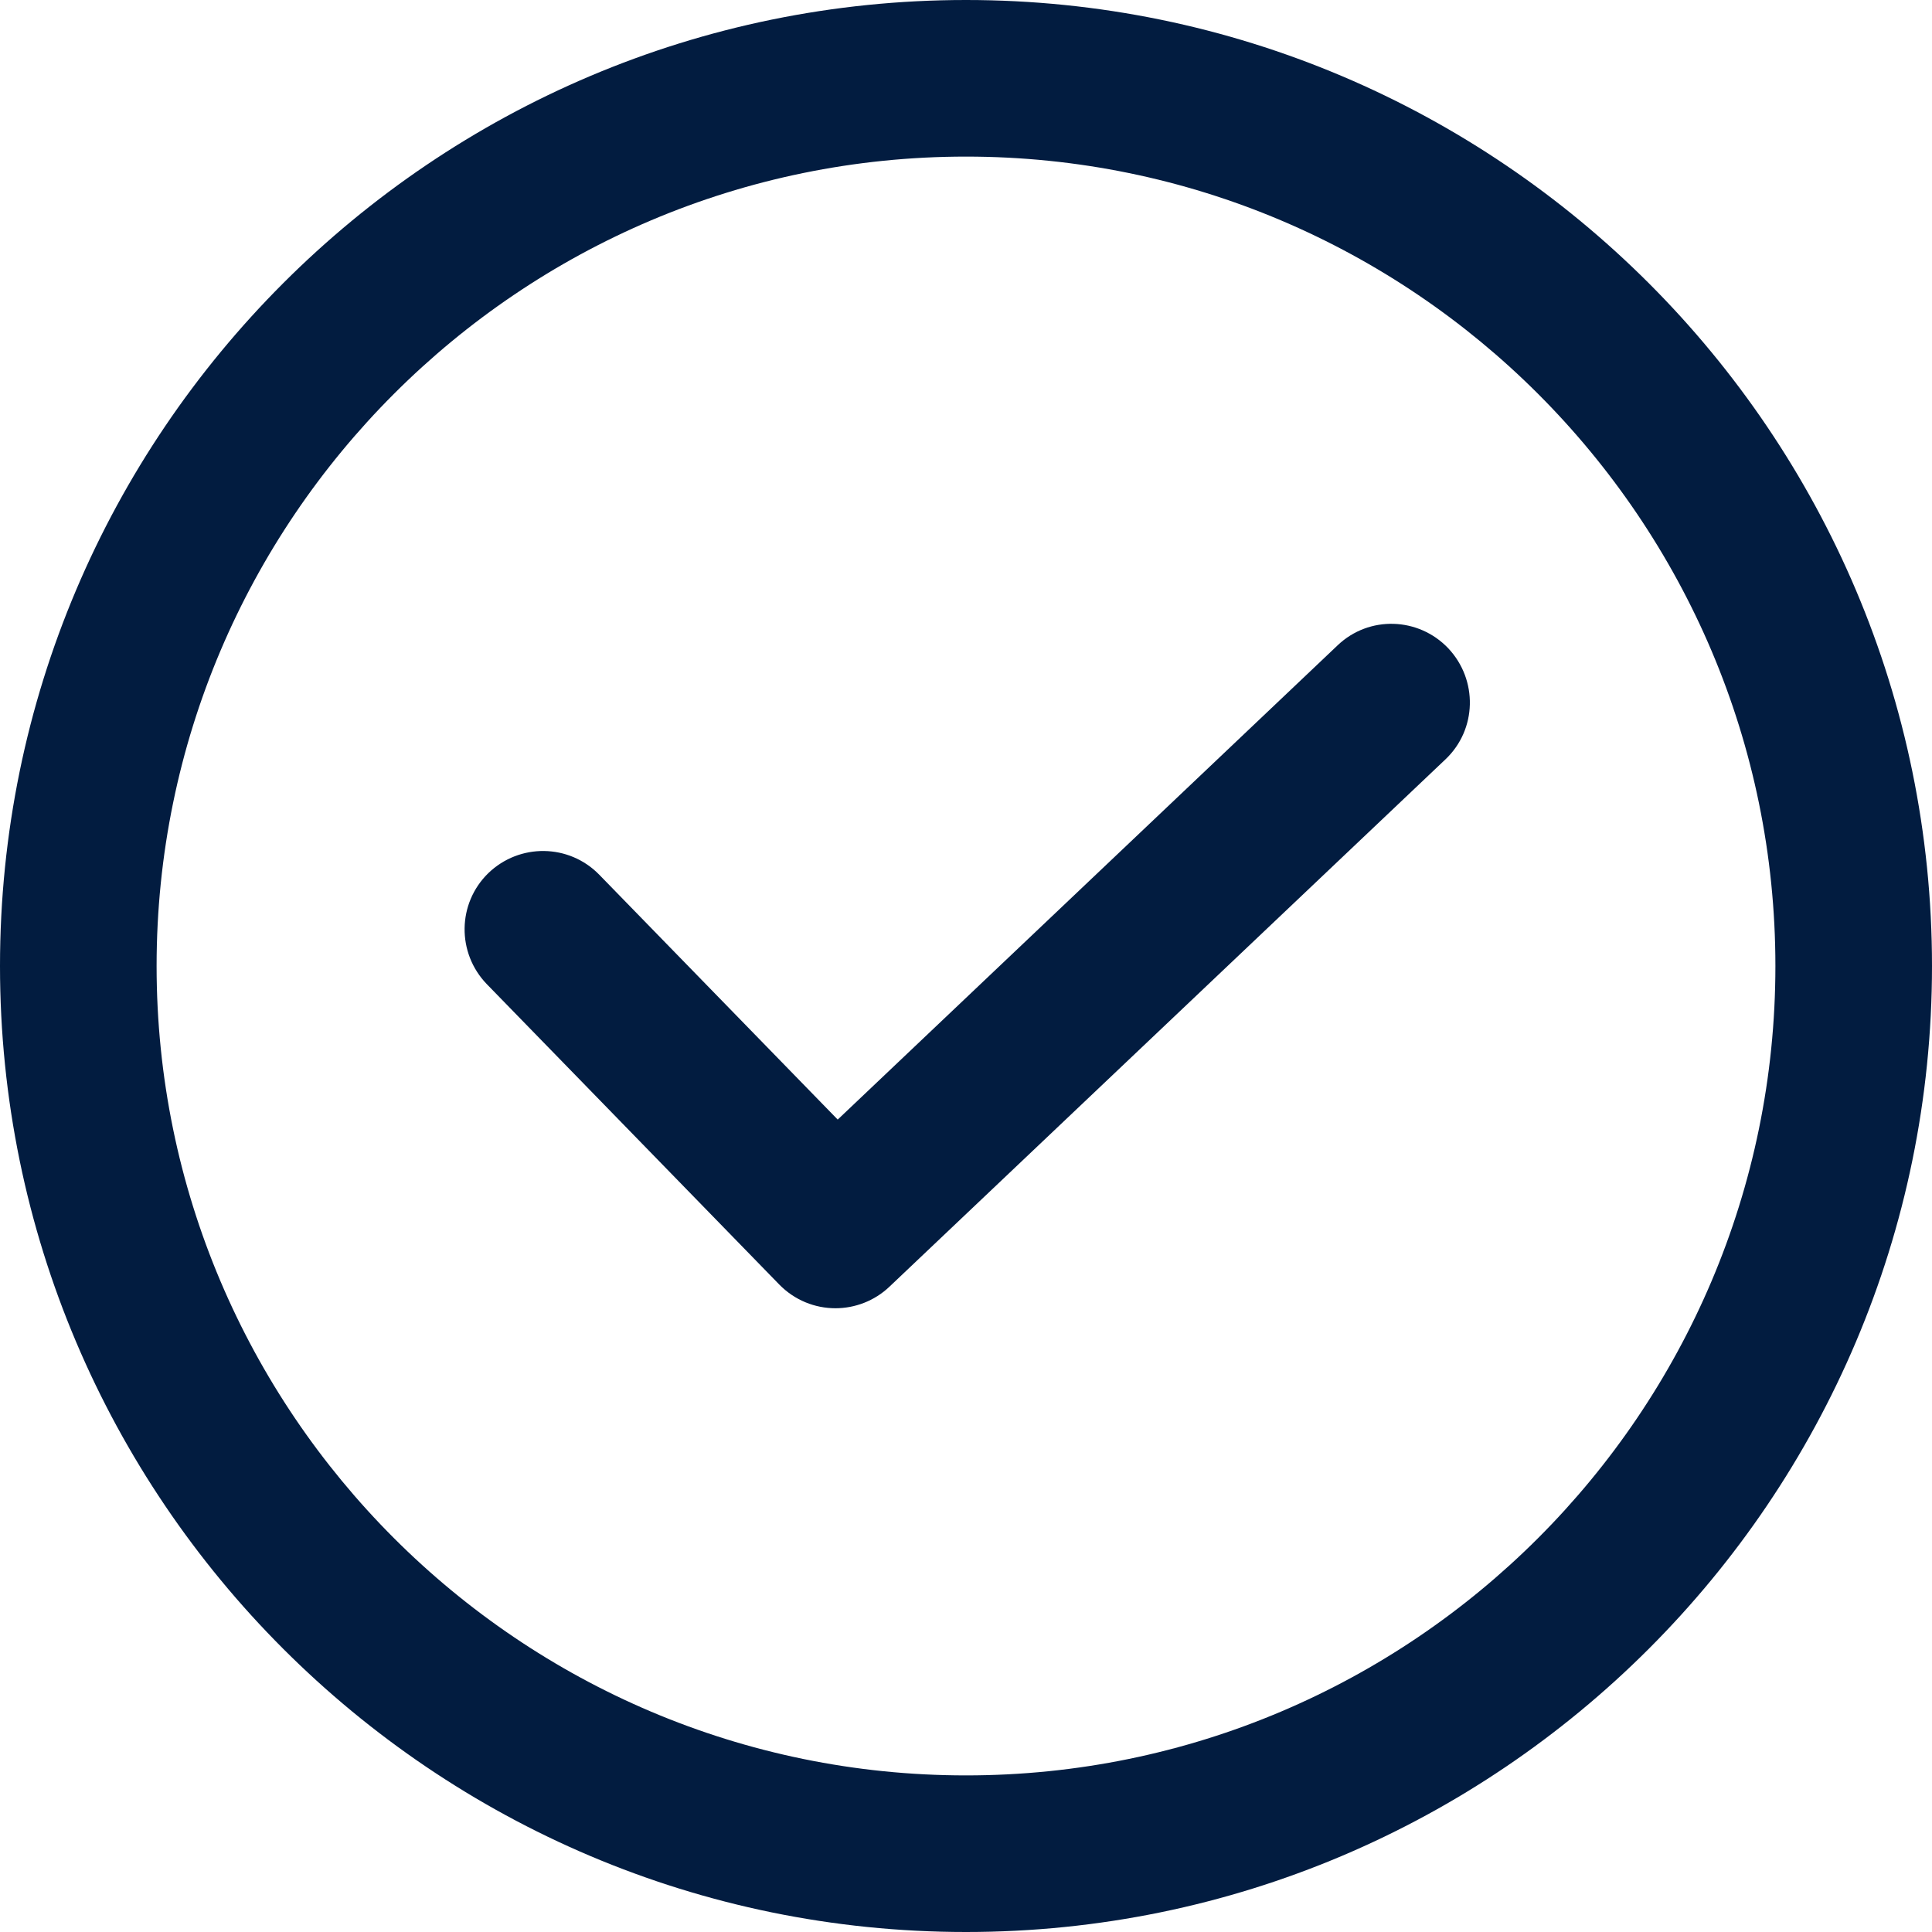
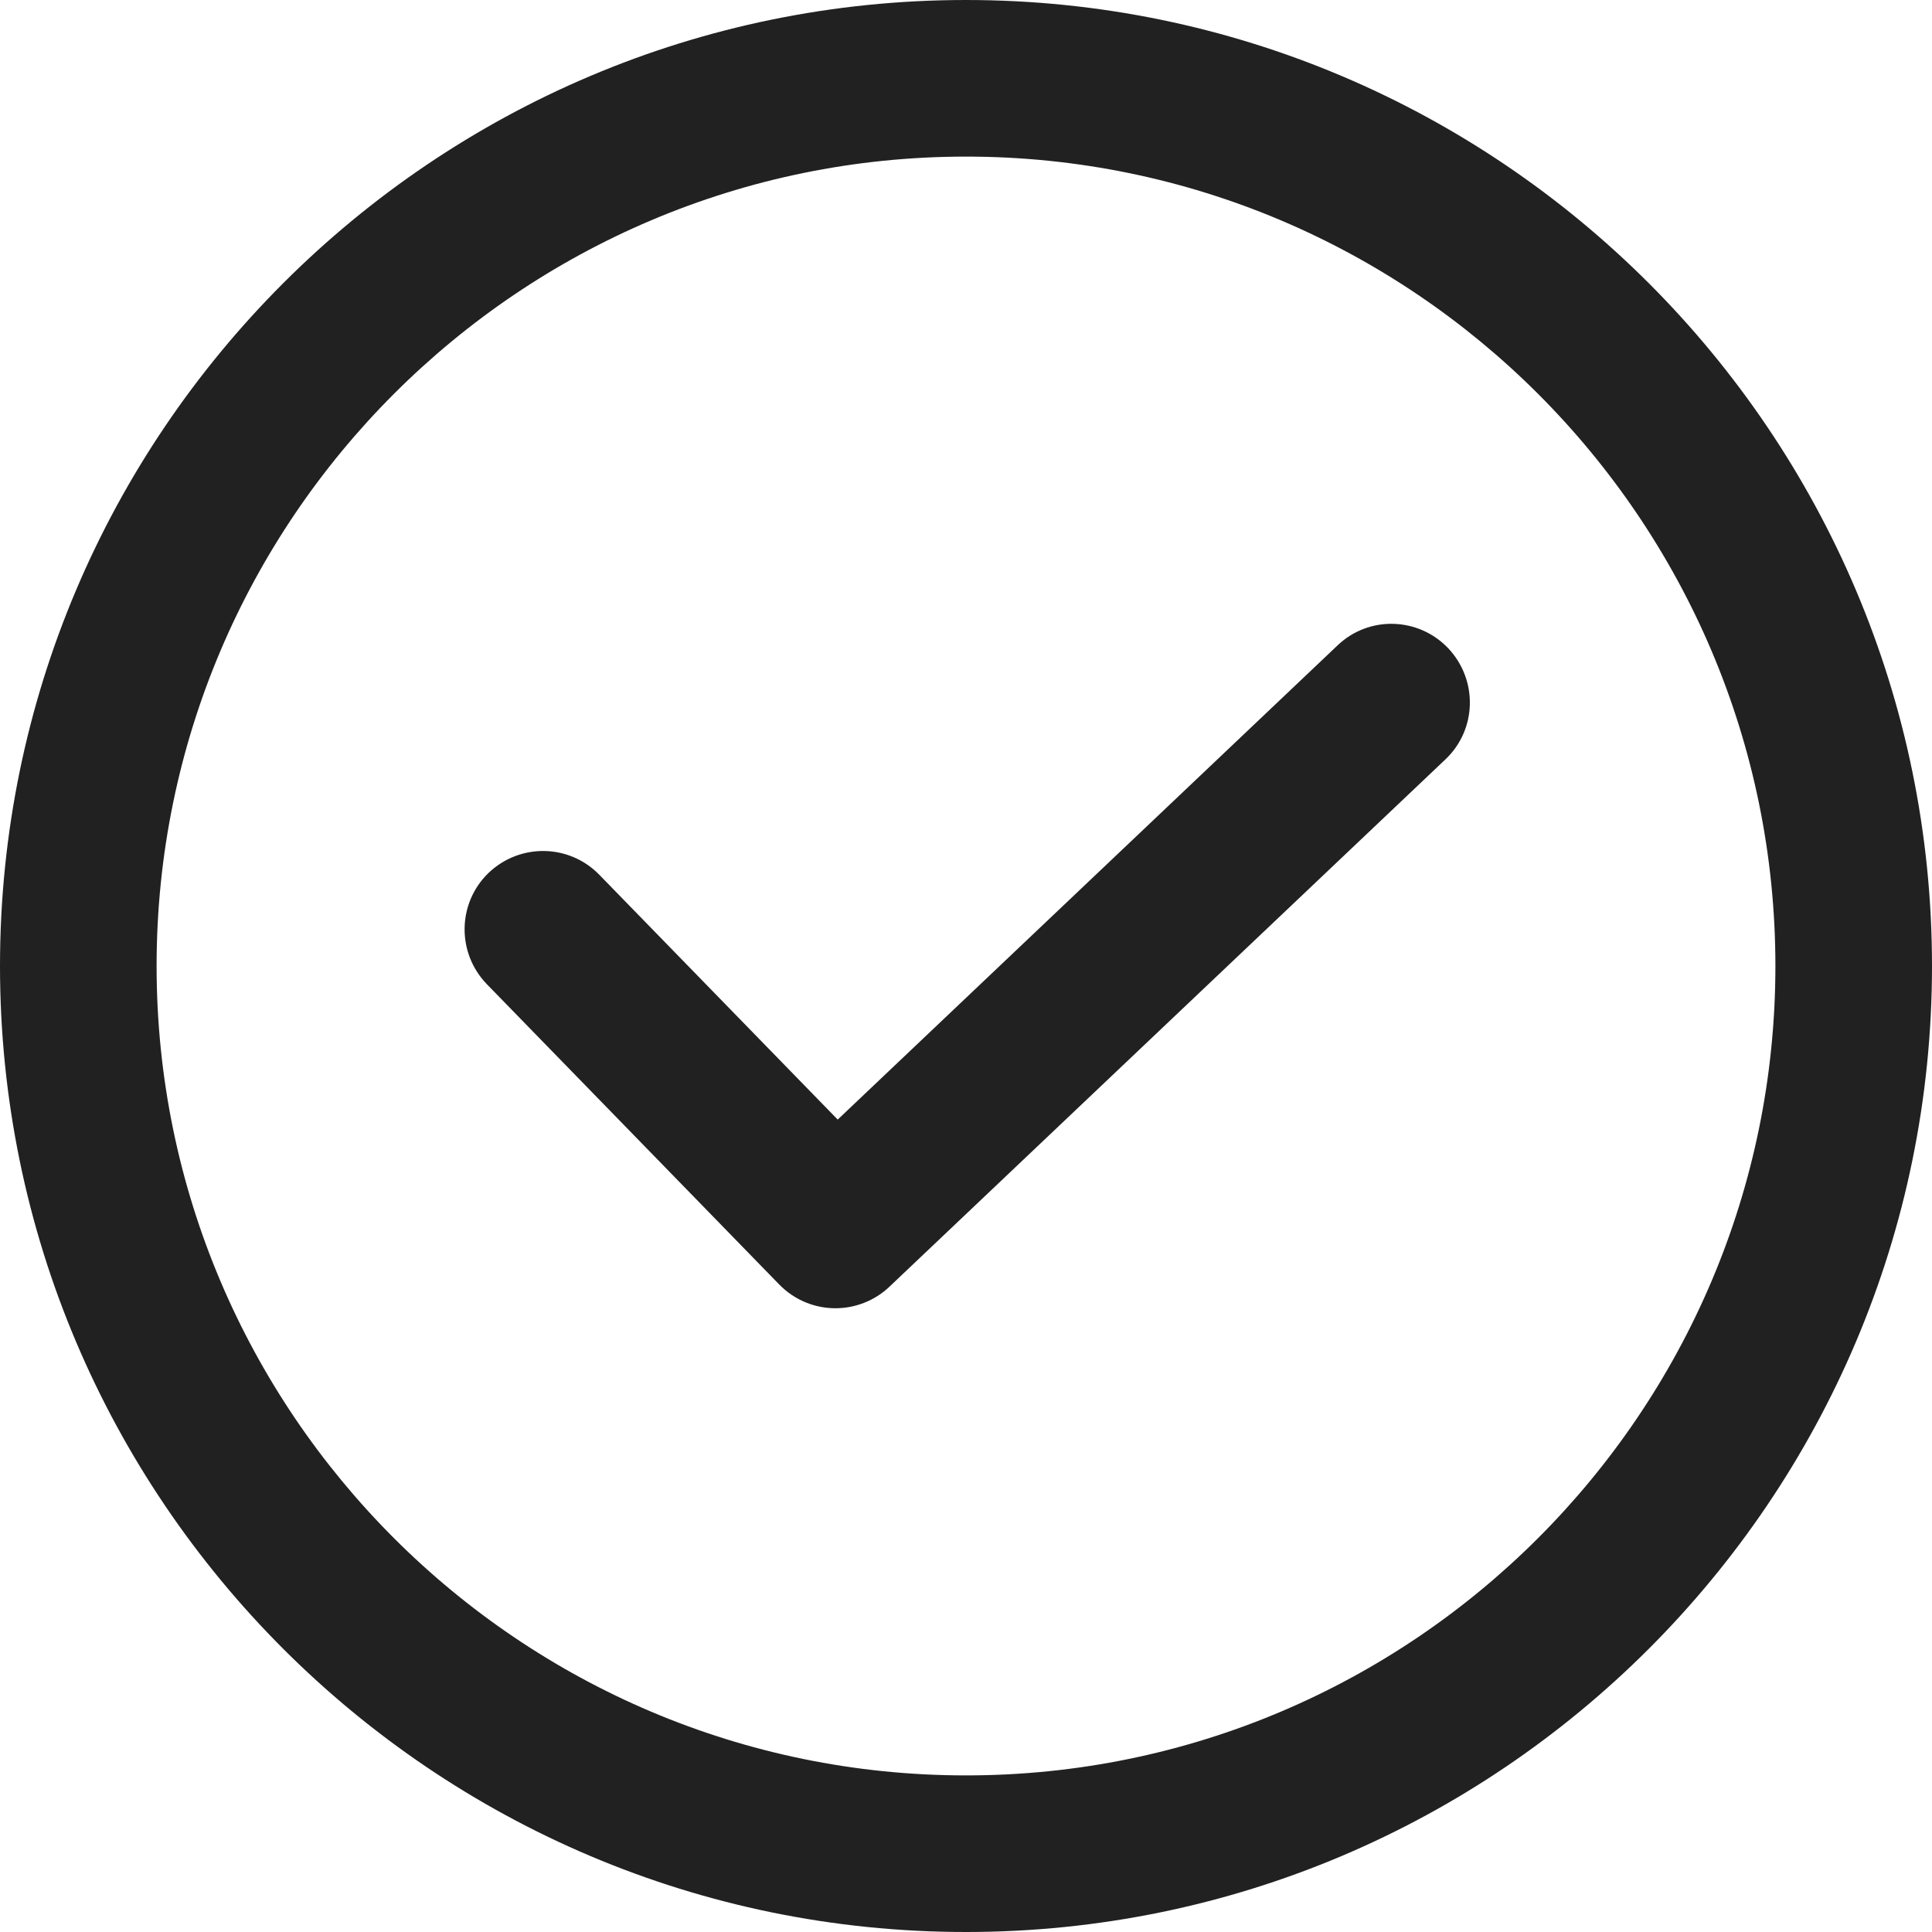
<svg xmlns="http://www.w3.org/2000/svg" version="1.1" id="Capa_1" x="0px" y="0px" viewBox="0 0 512 512" style="enable-background:new 0 0 512 512;" xml:space="preserve">
  <style type="text/css">
- 	.st0{fill:#021C40;}
+ 	.st0{fill:#212121;}
</style>
  <g>
    <g>
      <g>
        <path class="st0" d="M383.8,171.8c-7.9-8.3-21-8.7-29.3-0.8L222,296.7l-63.2-64.9c-8-8.2-21.1-8.4-29.4-0.4     c-8.2,8-8.4,21.1-0.4,29.4l77.5,79.6c4.1,4.2,9.5,6.3,14.9,6.3c5.1,0,10.3-1.9,14.3-5.7l147.4-139.8     C391.4,193.3,391.7,180.2,383.8,171.8z" />
      </g>
    </g>
    <g>
      <g>
-         <path class="st0" d="M256,0C114.8,0,0,114.8,0,256s114.8,256,256,256s256-114.8,256-256S397.2,0,256,0z M256,470.5     c-118.3,0-214.5-96.2-214.5-214.5c0-118.3,96.2-214.5,214.5-214.5c118.3,0,214.5,96.2,214.5,214.5     C470.5,374.3,374.3,470.5,256,470.5z" />
+         <path class="st0" d="M256,0C114.8,0,0,114.8,0,256s114.8,256,256,256s256-114.8,256-256S397.2,0,256,0z M256,470.5     c-118.3,0-214.5-96.2-214.5-214.5S137.7,41.5,256,41.5S470.5,137.7,470.5,256S374.3,470.5,256,470.5z" />
      </g>
    </g>
  </g>
</svg>
